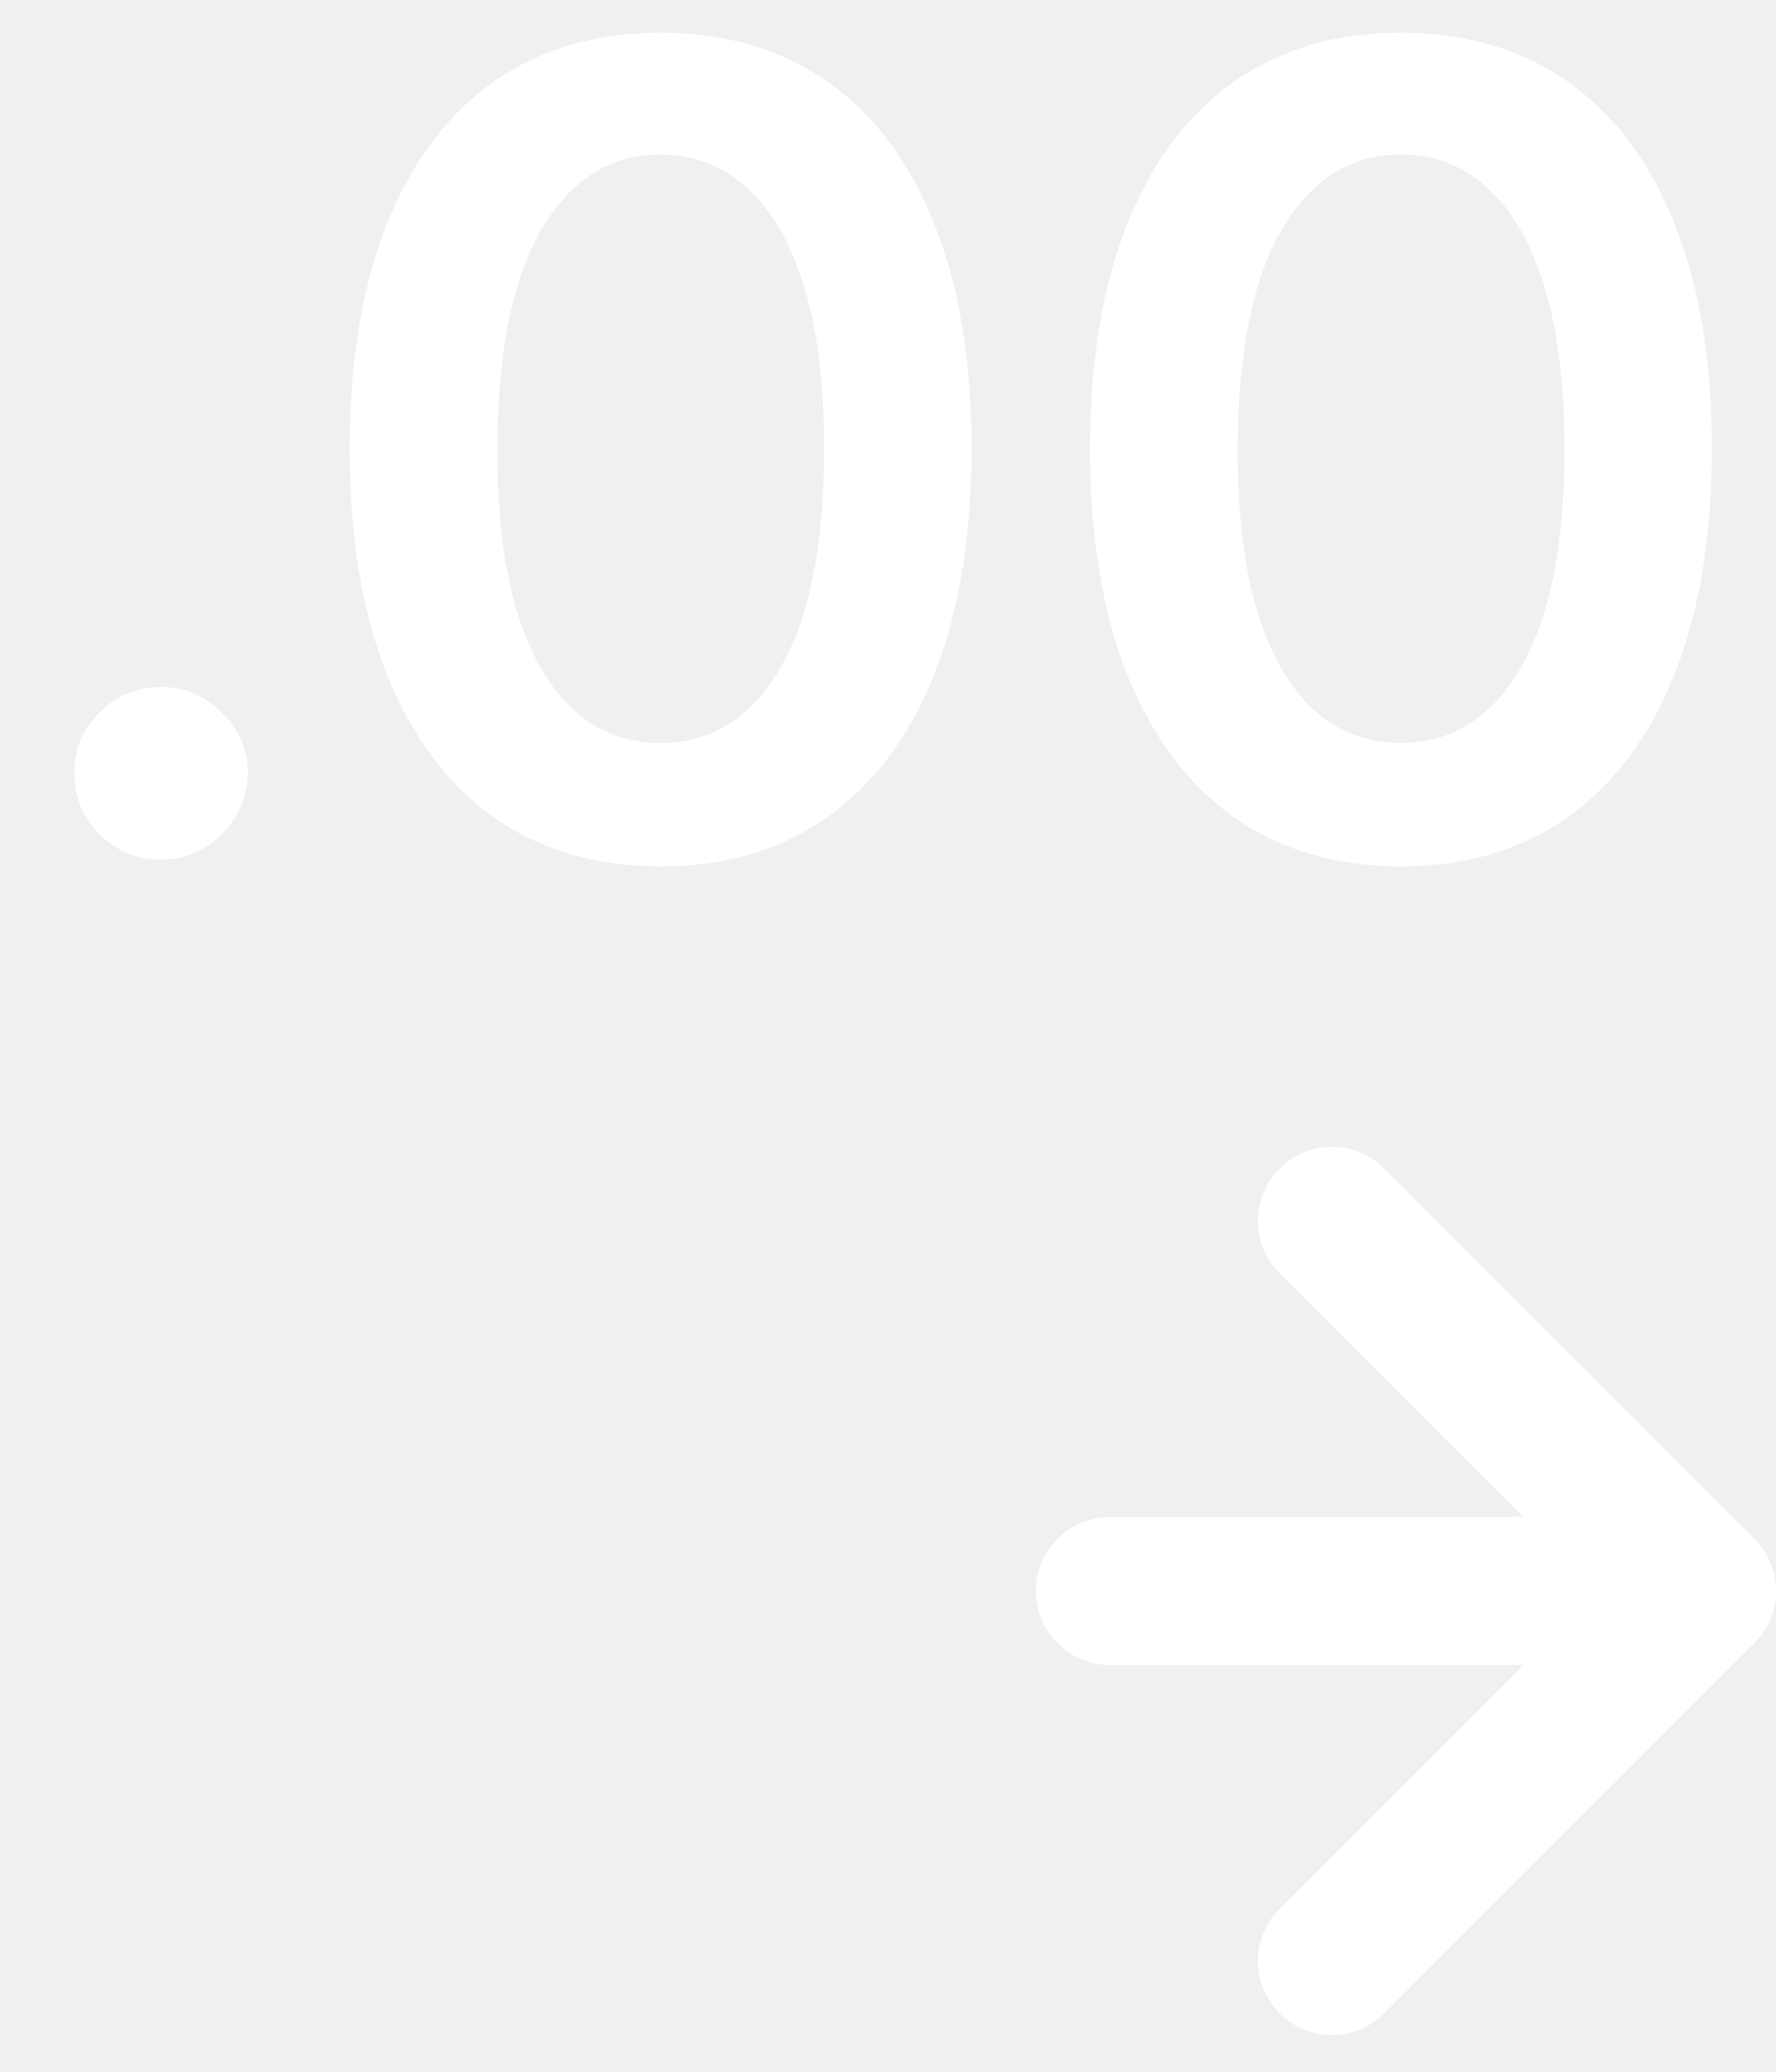
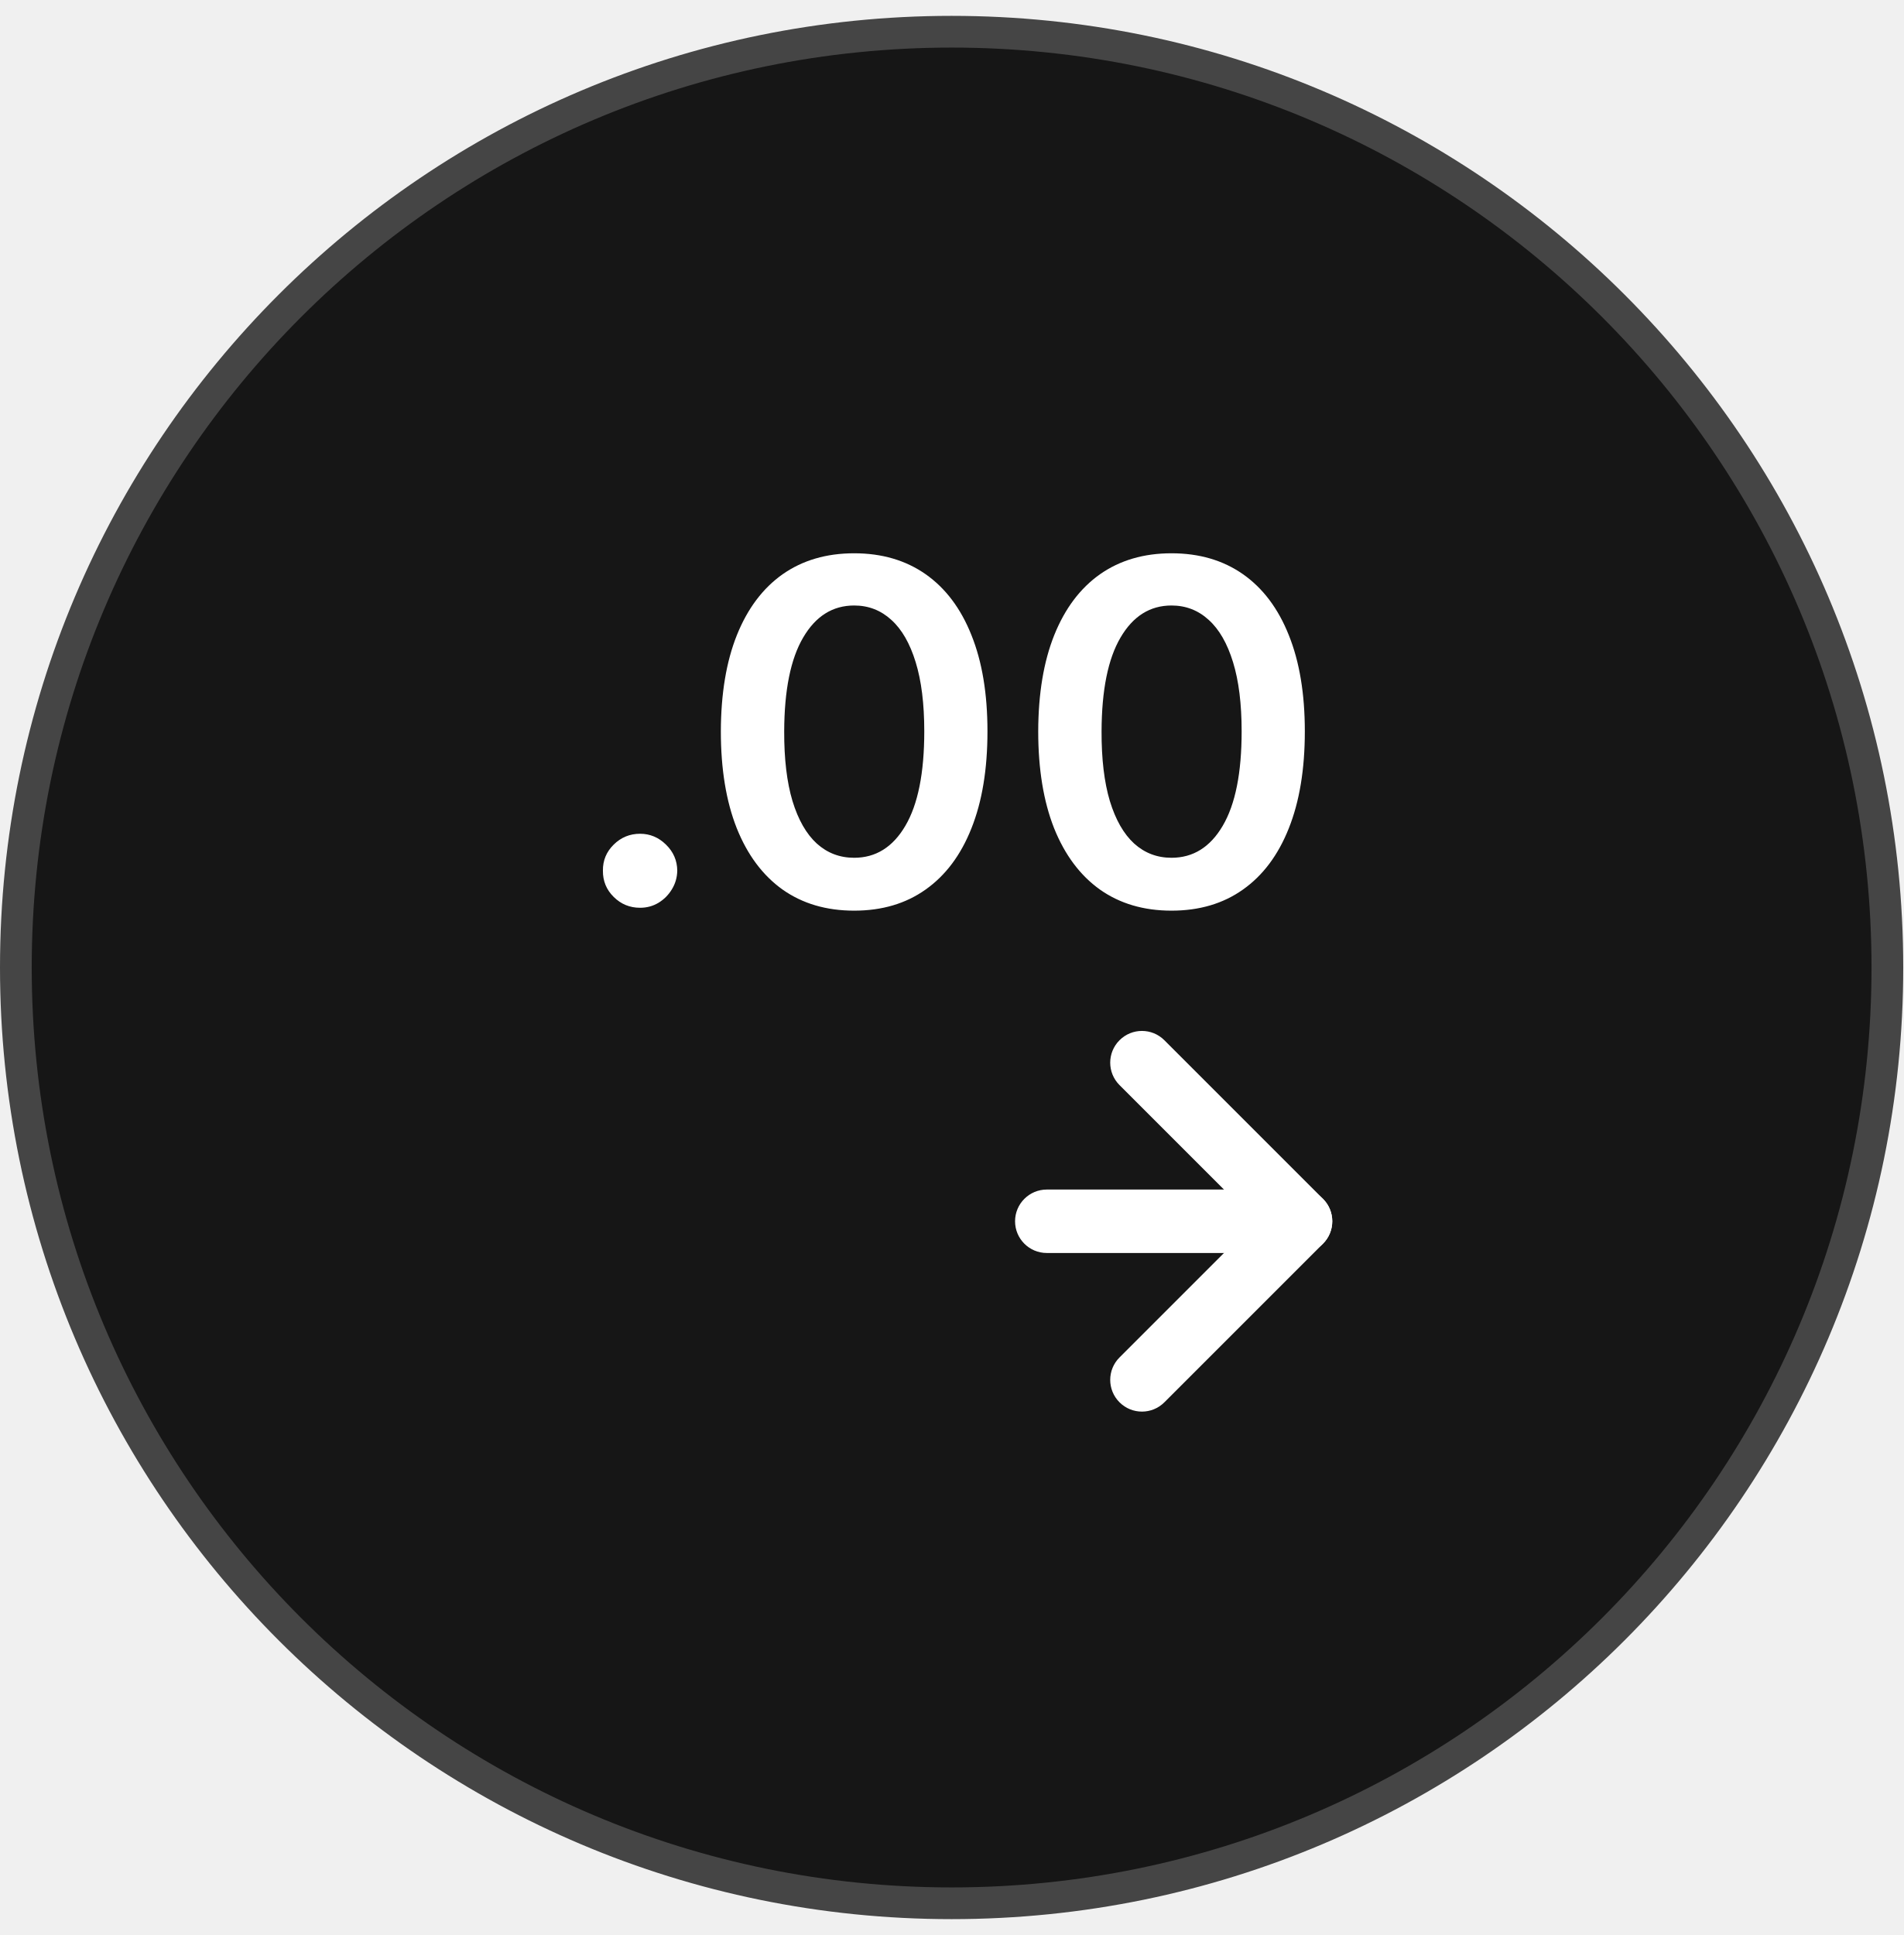
- <svg xmlns="http://www.w3.org/2000/svg" width="24" height="28" viewBox="0 0 24 28" fill="none">
-   <path d="M2.179 11.617C1.855 11.617 1.578 11.504 1.348 11.276C1.117 11.049 1.003 10.772 1.007 10.445C1.003 10.126 1.117 9.852 1.348 9.625C1.578 9.398 1.855 9.284 2.179 9.284C2.491 9.284 2.763 9.398 2.994 9.625C3.228 9.852 3.347 10.126 3.35 10.445C3.347 10.662 3.29 10.859 3.18 11.037C3.074 11.214 2.931 11.356 2.754 11.463C2.58 11.566 2.388 11.617 2.179 11.617ZM8.928 11.708C8.05 11.708 7.298 11.486 6.669 11.042C6.044 10.595 5.563 9.95 5.226 9.108C4.892 8.263 4.725 7.246 4.725 6.056C4.728 4.866 4.897 3.854 5.231 3.02C5.568 2.182 6.049 1.543 6.674 1.102C7.303 0.662 8.054 0.442 8.928 0.442C9.801 0.442 10.552 0.662 11.181 1.102C11.809 1.543 12.29 2.182 12.624 3.02C12.962 3.858 13.13 4.87 13.13 6.056C13.13 7.249 12.962 8.268 12.624 9.114C12.29 9.955 11.809 10.598 11.181 11.042C10.556 11.486 9.805 11.708 8.928 11.708ZM8.928 10.04C9.609 10.04 10.147 9.705 10.541 9.034C10.939 8.359 11.138 7.366 11.138 6.056C11.138 5.19 11.048 4.462 10.867 3.872C10.685 3.283 10.43 2.839 10.099 2.54C9.769 2.239 9.379 2.088 8.928 2.088C8.249 2.088 7.713 2.425 7.319 3.1C6.925 3.771 6.726 4.756 6.722 6.056C6.719 6.926 6.806 7.658 6.983 8.251C7.164 8.844 7.42 9.291 7.75 9.593C8.081 9.891 8.473 10.04 8.928 10.04ZM18.932 11.708C18.055 11.708 17.302 11.486 16.674 11.042C16.049 10.595 15.568 9.95 15.23 9.108C14.897 8.263 14.73 7.246 14.73 6.056C14.733 4.866 14.902 3.854 15.236 3.02C15.573 2.182 16.054 1.543 16.679 1.102C17.308 0.662 18.059 0.442 18.932 0.442C19.806 0.442 20.557 0.662 21.186 1.102C21.814 1.543 22.295 2.182 22.629 3.02C22.966 3.858 23.135 4.87 23.135 6.056C23.135 7.249 22.966 8.268 22.629 9.114C22.295 9.955 21.814 10.598 21.186 11.042C20.561 11.486 19.81 11.708 18.932 11.708ZM18.932 10.04C19.614 10.04 20.152 9.705 20.546 9.034C20.944 8.359 21.143 7.366 21.143 6.056C21.143 5.19 21.052 4.462 20.871 3.872C20.69 3.283 20.435 2.839 20.104 2.54C19.774 2.239 19.383 2.088 18.932 2.088C18.254 2.088 17.718 2.425 17.324 3.1C16.93 3.771 16.731 4.756 16.727 6.056C16.724 6.926 16.811 7.658 16.988 8.251C17.169 8.844 17.425 9.291 17.755 9.593C18.085 9.891 18.478 10.04 18.932 10.04Z" fill="white" />
-   <path fill-rule="evenodd" clip-rule="evenodd" d="M24 21.5C24 22.052 23.552 22.5 23 22.5H15C14.448 22.5 14 22.052 14 21.5C14 20.948 14.448 20.5 15 20.5H23C23.552 20.5 24 20.948 24 21.5Z" fill="white" />
-   <path fill-rule="evenodd" clip-rule="evenodd" d="M23.707 20.793C24.098 21.183 24.098 21.817 23.707 22.207L18.707 27.207C18.317 27.598 17.683 27.598 17.293 27.207C16.902 26.817 16.902 26.183 17.293 25.793L21.586 21.5L17.293 17.207C16.902 16.817 16.902 16.183 17.293 15.793C17.683 15.402 18.317 15.402 18.707 15.793L23.707 20.793Z" fill="white" />
+ <svg xmlns="http://www.w3.org/2000/svg" width="60" height="61" viewBox="0 0 60 61" fill="none">
+   <rect x="0.5" y="1" width="59" height="59" rx="29.5" fill="#161616" stroke="#454545" />
+   <path d="M20.179 28.617C19.855 28.617 19.578 28.504 19.348 28.276C19.117 28.049 19.003 27.772 19.007 27.445C19.003 27.126 19.117 26.852 19.348 26.625C19.578 26.398 19.855 26.284 20.179 26.284C20.491 26.284 20.763 26.398 20.994 26.625C21.228 26.852 21.347 27.126 21.351 27.445C21.347 27.662 21.29 27.859 21.18 28.037C21.073 28.214 20.931 28.356 20.754 28.463C20.58 28.566 20.388 28.617 20.179 28.617ZM26.928 28.708C26.05 28.708 25.298 28.486 24.669 28.042C24.044 27.595 23.563 26.95 23.226 26.108C22.892 25.263 22.725 24.246 22.725 23.056C22.728 21.866 22.897 20.854 23.231 20.02C23.568 19.182 24.049 18.543 24.674 18.102C25.303 17.662 26.054 17.442 26.928 17.442C27.801 17.442 28.552 17.662 29.181 18.102C29.809 18.543 30.291 19.182 30.624 20.02C30.962 20.858 31.13 21.87 31.13 23.056C31.13 24.249 30.962 25.268 30.624 26.114C30.291 26.955 29.809 27.598 29.181 28.042C28.556 28.486 27.805 28.708 26.928 28.708ZM26.928 27.041C27.609 27.041 28.147 26.705 28.541 26.034C28.939 25.359 29.138 24.366 29.138 23.056C29.138 22.19 29.048 21.462 28.866 20.872C28.685 20.283 28.43 19.839 28.099 19.541C27.769 19.239 27.379 19.088 26.928 19.088C26.249 19.088 25.713 19.425 25.319 20.1C24.925 20.771 24.726 21.756 24.722 23.056C24.719 23.926 24.806 24.658 24.983 25.251C25.164 25.844 25.42 26.291 25.75 26.593C26.081 26.891 26.473 27.041 26.928 27.041ZM36.932 28.708C36.055 28.708 35.303 28.486 34.674 28.042C34.049 27.595 33.568 26.95 33.23 26.108C32.897 25.263 32.73 24.246 32.73 23.056C32.733 21.866 32.902 20.854 33.236 20.02C33.573 19.182 34.054 18.543 34.679 18.102C35.308 17.662 36.059 17.442 36.932 17.442C37.806 17.442 38.557 17.662 39.186 18.102C39.814 18.543 40.295 19.182 40.629 20.02C40.967 20.858 41.135 21.87 41.135 23.056C41.135 24.249 40.967 25.268 40.629 26.114C40.295 26.955 39.814 27.598 39.186 28.042C38.561 28.486 37.81 28.708 36.932 28.708ZM36.932 27.041C37.614 27.041 38.152 26.705 38.546 26.034C38.944 25.359 39.143 24.366 39.143 23.056C39.143 22.19 39.053 21.462 38.871 20.872C38.69 20.283 38.435 19.839 38.104 19.541C37.774 19.239 37.383 19.088 36.932 19.088C36.254 19.088 35.718 19.425 35.324 20.1C34.93 20.771 34.731 21.756 34.727 23.056C34.724 23.926 34.811 24.658 34.988 25.251C35.169 25.844 35.425 26.291 35.755 26.593C36.086 26.891 36.478 27.041 36.932 27.041Z" fill="white" />
+   <path fill-rule="evenodd" clip-rule="evenodd" d="M42 38.5C42 39.052 41.552 39.5 41 39.5H33C32.448 39.5 32 39.052 32 38.5C32 37.948 32.448 37.5 33 37.5H41C41.552 37.5 42 37.948 42 38.5Z" fill="white" />
+   <path fill-rule="evenodd" clip-rule="evenodd" d="M41.707 37.793C42.098 38.183 42.098 38.817 41.707 39.207L36.707 44.207C36.317 44.598 35.683 44.598 35.293 44.207C34.902 43.817 34.902 43.183 35.293 42.793L39.586 38.5L35.293 34.207C34.902 33.817 34.902 33.183 35.293 32.793C35.683 32.402 36.317 32.402 36.707 32.793L41.707 37.793Z" fill="white" />
</svg>
